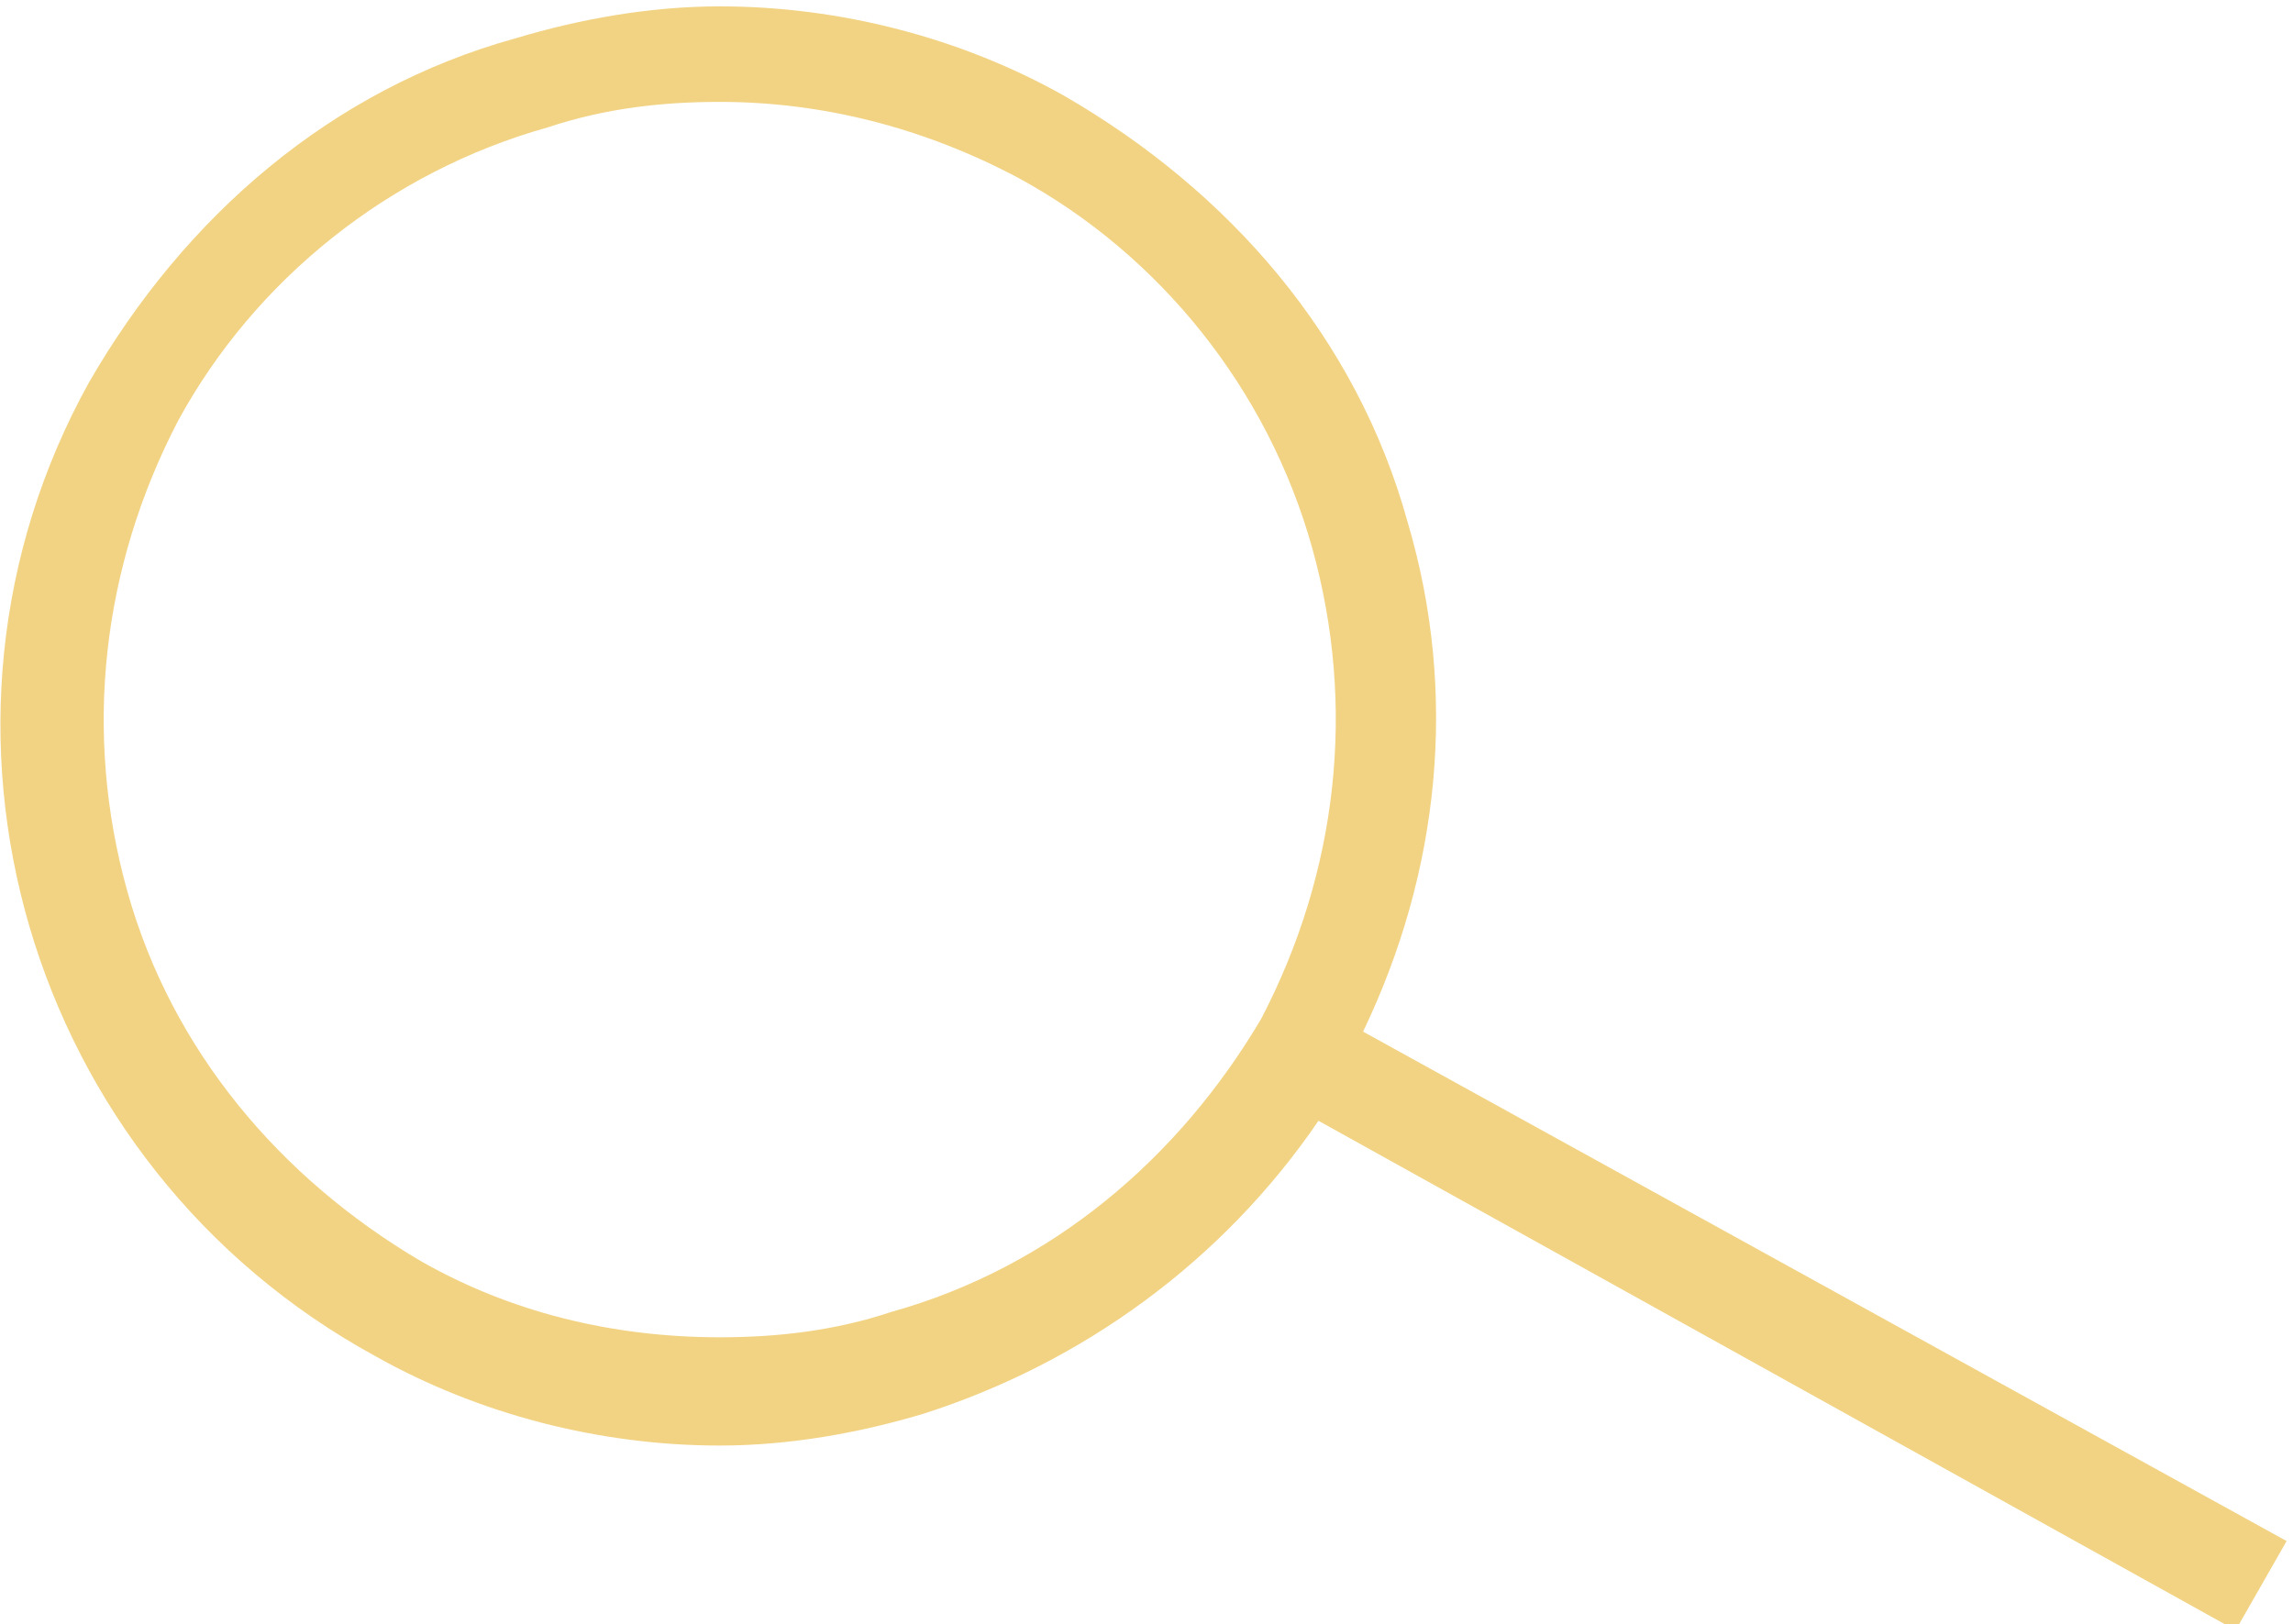
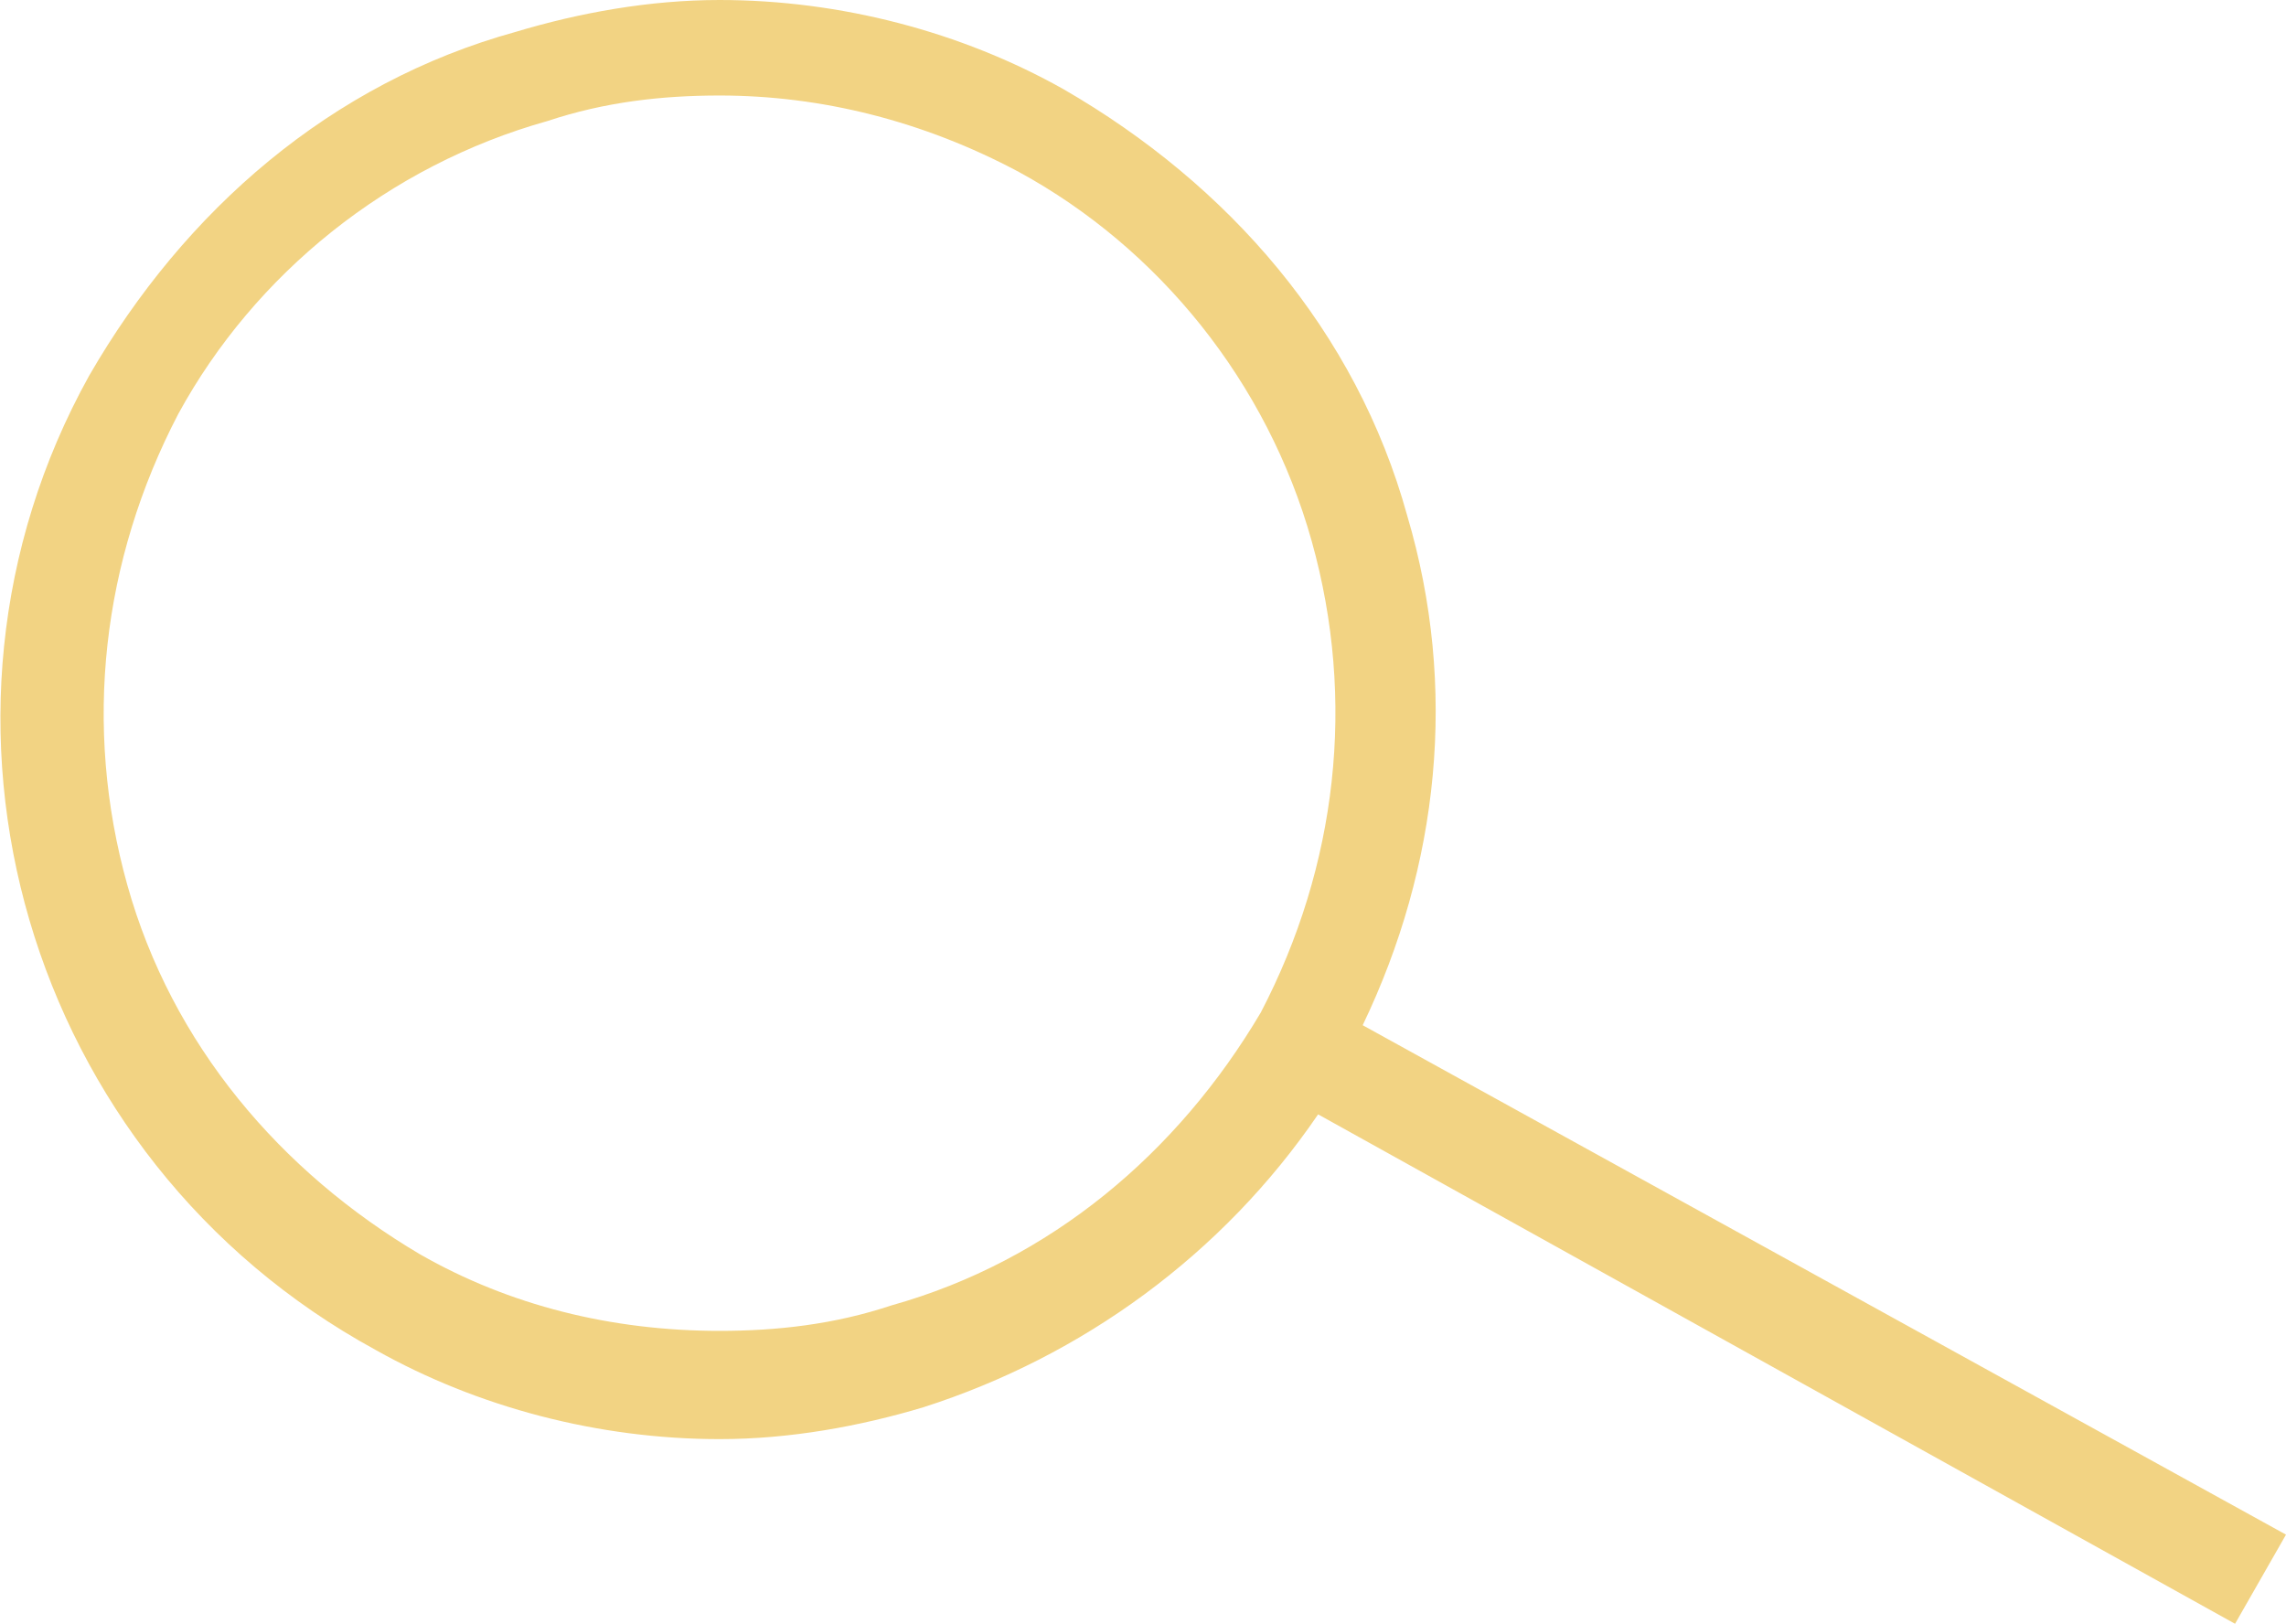
- <svg xmlns="http://www.w3.org/2000/svg" version="1.1" id="Layer_1" x="0px" y="0px" width="36px" height="25.5px" viewBox="0 0 36 25.5" style="enable-background:new 0 0 36 25.5;" xml:space="preserve">
+ <svg xmlns="http://www.w3.org/2000/svg" version="1.1" id="Layer_1" x="0px" y="0px" width="35.9px" height="25.5px" viewBox="0 0 35.9 25.5" style="enable-background:new 0 0 35.9 25.5;" xml:space="preserve">
  <style type="text/css">
	.st0{fill:#F2D383;}
</style>
-   <path class="st0" d="M20.7,17.6c-1.5,2.2-3.7,3.8-6.2,4.6c-1,0.3-2.1,0.5-3.2,0.5c-1.9,0-3.8-0.5-5.4-1.4c-5.5-3-7.5-9.9-4.5-15.3  c1.5-2.6,3.8-4.6,6.7-5.4c1-0.3,2.1-0.5,3.2-0.5c1.9,0,3.8,0.5,5.4,1.4c2.6,1.5,4.6,3.8,5.4,6.7c0.8,2.7,0.5,5.5-0.7,8l14.5,8  l-0.8,1.4L20.7,17.6z M11.3,1.6c-0.9,0-1.8,0.1-2.7,0.4C6.1,2.7,4,4.4,2.8,6.6C1.6,8.9,1.3,11.5,2,14c0.7,2.5,2.4,4.5,4.6,5.8  c1.4,0.8,3,1.2,4.7,1.2c0.9,0,1.8-0.1,2.7-0.4c2.5-0.7,4.5-2.4,5.8-4.6c1.2-2.3,1.5-4.9,0.8-7.4C19.9,6.1,18.2,4,16,2.8  C14.5,2,12.9,1.6,11.3,1.6z" />
+   <path class="st0" d="M20.7,17.5c-1.5,2.2-3.7,3.8-6.2,4.6c-1,0.3-2.1,0.5-3.2,0.5c-1.9,0-3.8-0.5-5.4-1.4c-5.5-3-7.5-9.9-4.5-15.3  c1.5-2.6,3.8-4.6,6.7-5.4c1-0.3,2.1-0.5,3.2-0.5c1.9,0,3.8,0.5,5.4,1.4c2.6,1.5,4.6,3.8,5.4,6.7c0.8,2.7,0.5,5.5-0.7,8l14.5,8  l-0.8,1.4L20.7,17.5z M11.3,1.5c-0.9,0-1.8,0.1-2.7,0.4C6.1,2.6,4,4.3,2.8,6.5C1.6,8.8,1.3,11.4,2,13.9s2.4,4.5,4.6,5.8  c1.4,0.8,3,1.2,4.7,1.2c0.9,0,1.8-0.1,2.7-0.4c2.5-0.7,4.5-2.4,5.8-4.6c1.2-2.3,1.5-4.9,0.8-7.4C19.9,6,18.2,3.9,16,2.7  C14.5,1.9,12.9,1.5,11.3,1.5z" />
</svg>
